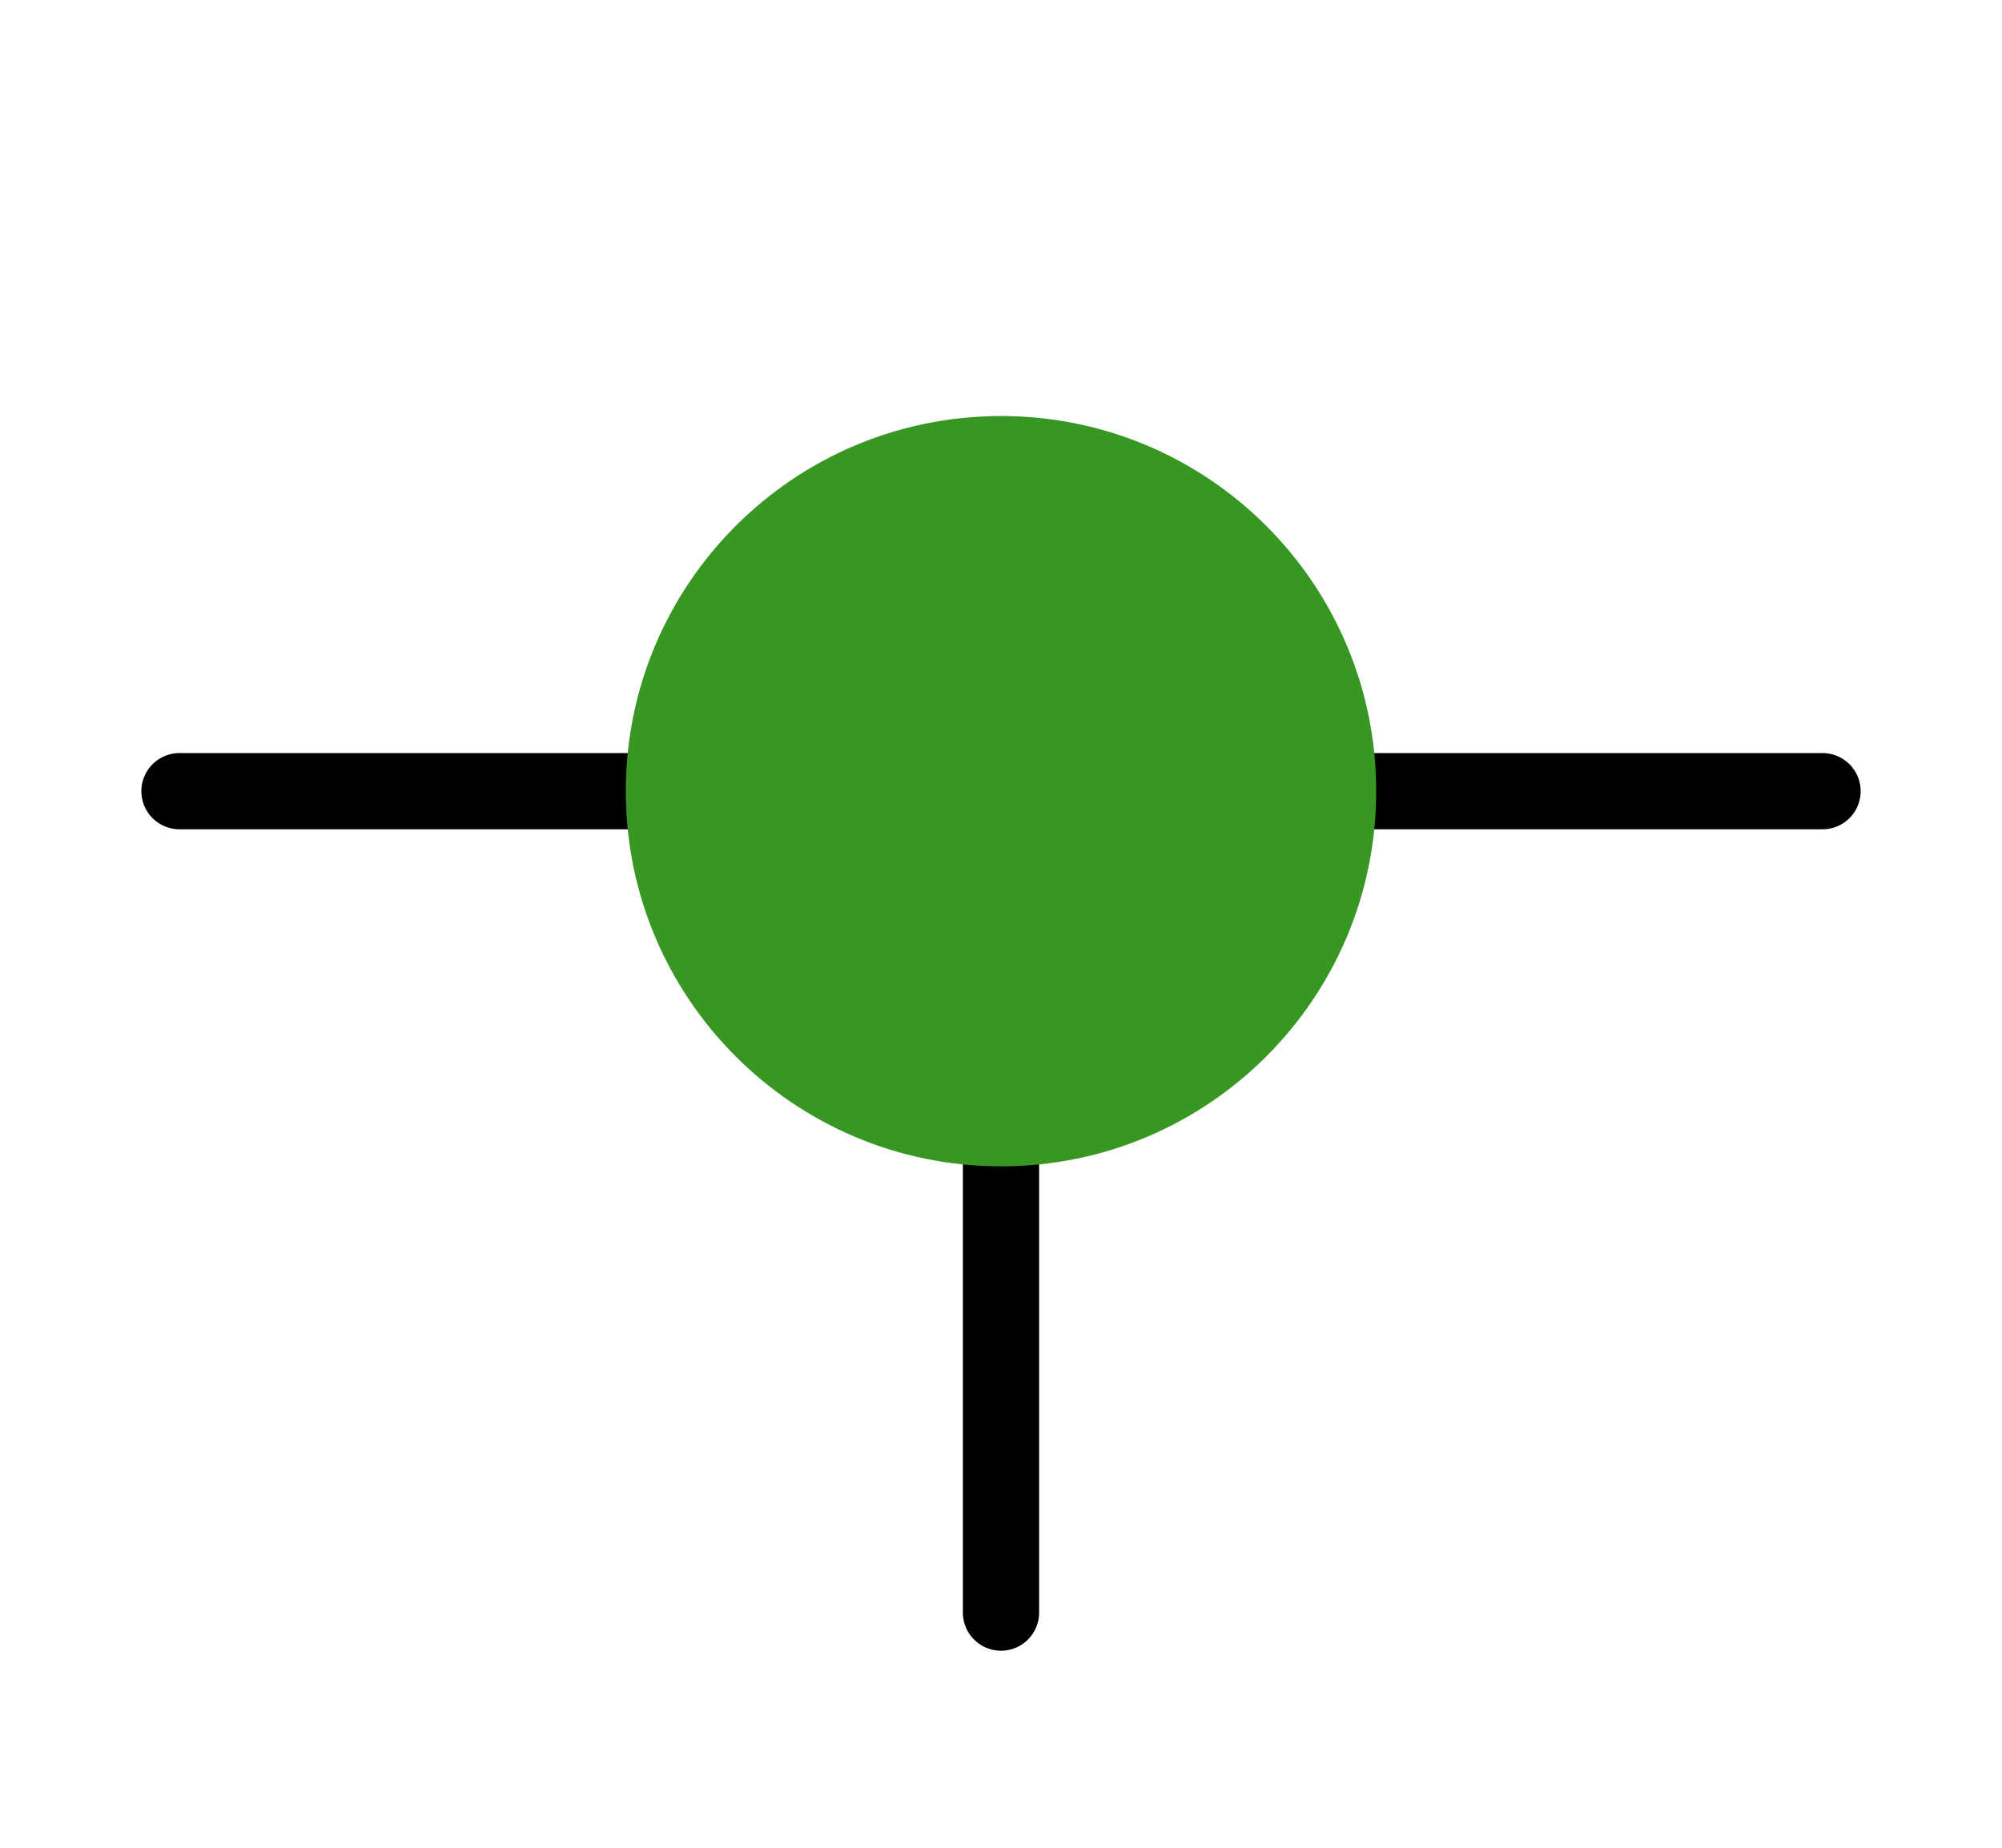
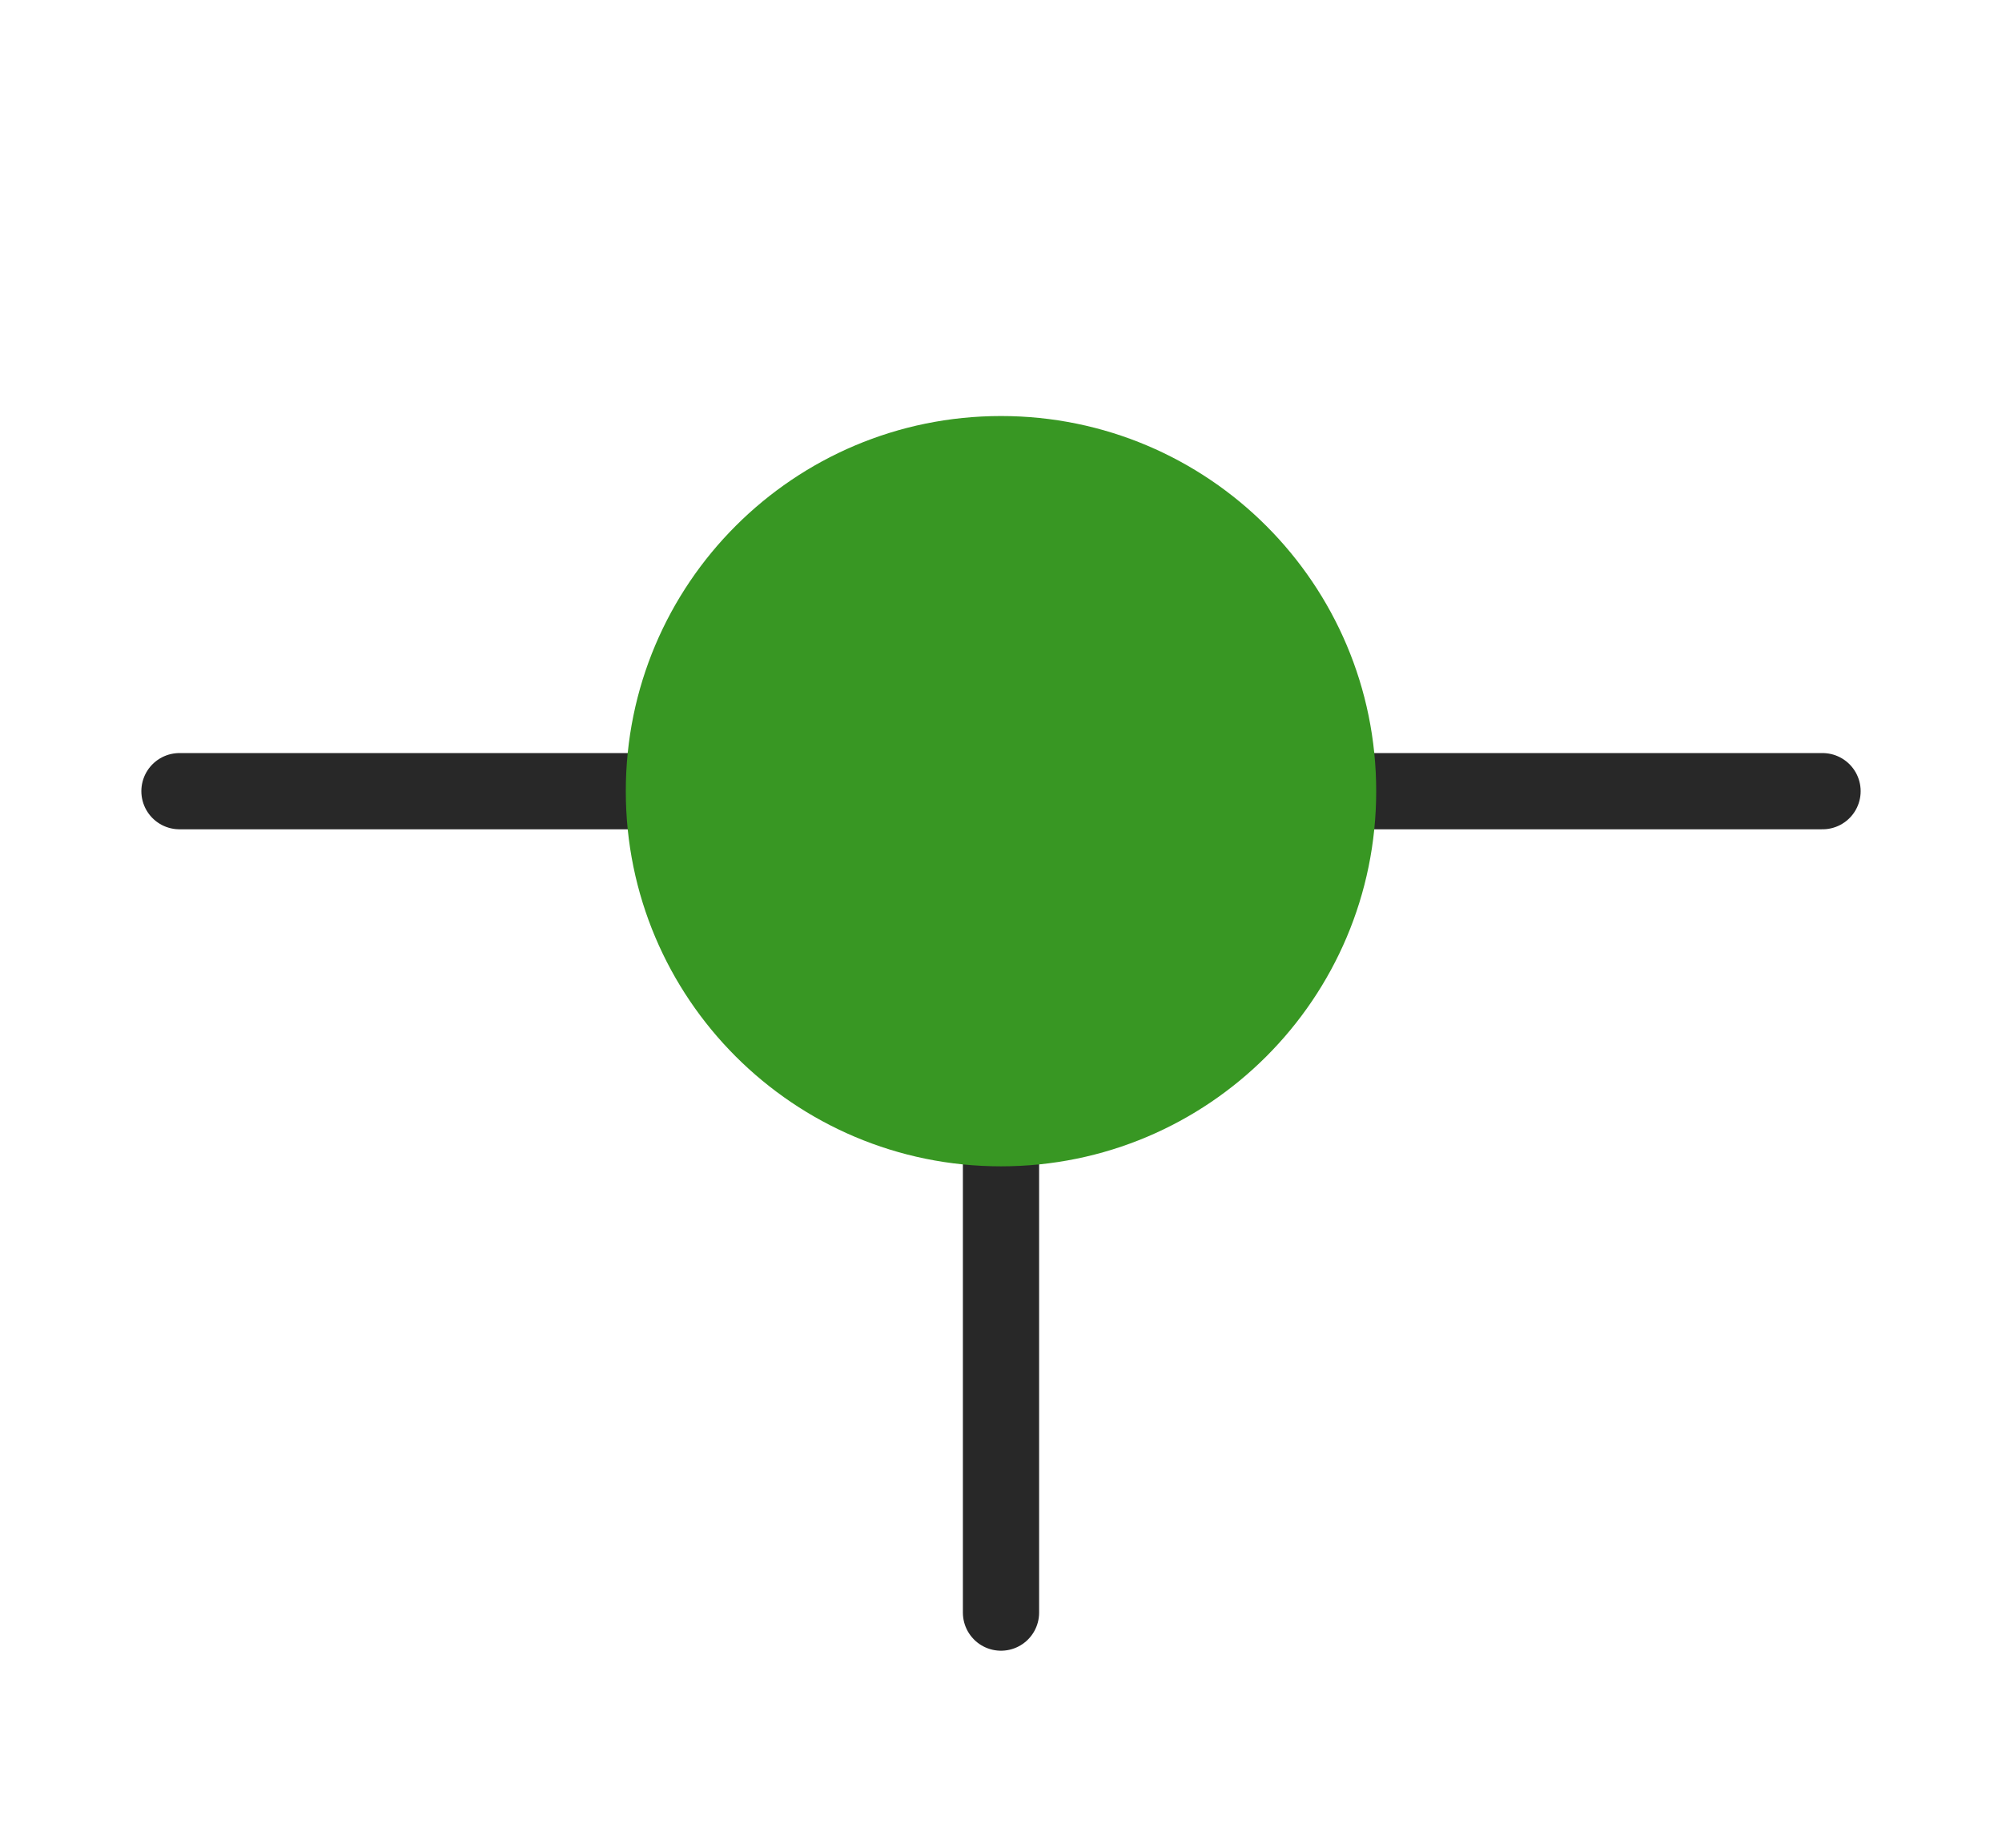
<svg xmlns="http://www.w3.org/2000/svg" width="325pt" height="300pt" viewBox="0 0 325 300" version="1.1" id="svg9">
  <defs id="defs13" />
-   <path style="fill:none;stroke:#000000;stroke-width:12.375;stroke-linecap:round;stroke-linejoin:miter;stroke-miterlimit:4;stroke-dasharray:none;stroke-opacity:1" d="M 295.866,128.455 H 162.5" id="path878" />
-   <path id="path830" d="M 162.5,128.455 H 29.134" style="fill:none;stroke:#000000;stroke-width:12.375;stroke-linecap:round;stroke-linejoin:miter;stroke-miterlimit:4;stroke-dasharray:none;stroke-opacity:1" />
-   <path style="fill:none;stroke:#000000;stroke-width:12.375;stroke-linecap:round;stroke-linejoin:miter;stroke-miterlimit:4;stroke-dasharray:none;stroke-opacity:1" d="M 162.5,128.455 V 261.821" id="path832" />
+   <path style="fill:none;stroke:#282828;stroke-width:12.375;stroke-linecap:round;stroke-linejoin:miter;stroke-miterlimit:4;stroke-dasharray:none;stroke-opacity:1" d="M 295.866,128.455 H 162.5" id="path878" />
+   <path id="path830" d="M 162.5,128.455 H 29.134" style="fill:none;stroke:#282828;stroke-width:12.375;stroke-linecap:round;stroke-linejoin:miter;stroke-miterlimit:4;stroke-dasharray:none;stroke-opacity:1" />
+   <path style="fill:none;stroke:#282828;stroke-width:12.375;stroke-linecap:round;stroke-linejoin:miter;stroke-miterlimit:4;stroke-dasharray:none;stroke-opacity:1" d="M 162.5,128.455 V 261.821" id="path832" />
  <path id="path4" d="m 223.409,128.455 c 0,33.639 -27.269,60.909 -60.909,60.909 -33.639,0 -60.909,-27.269 -60.909,-60.909 0,-33.639 27.269,-60.909 60.909,-60.909 33.639,0 60.909,27.269 60.909,60.909" style="fill:#389723;fill-opacity:1;fill-rule:nonzero;stroke:none;stroke-width:0.812" />
</svg>
